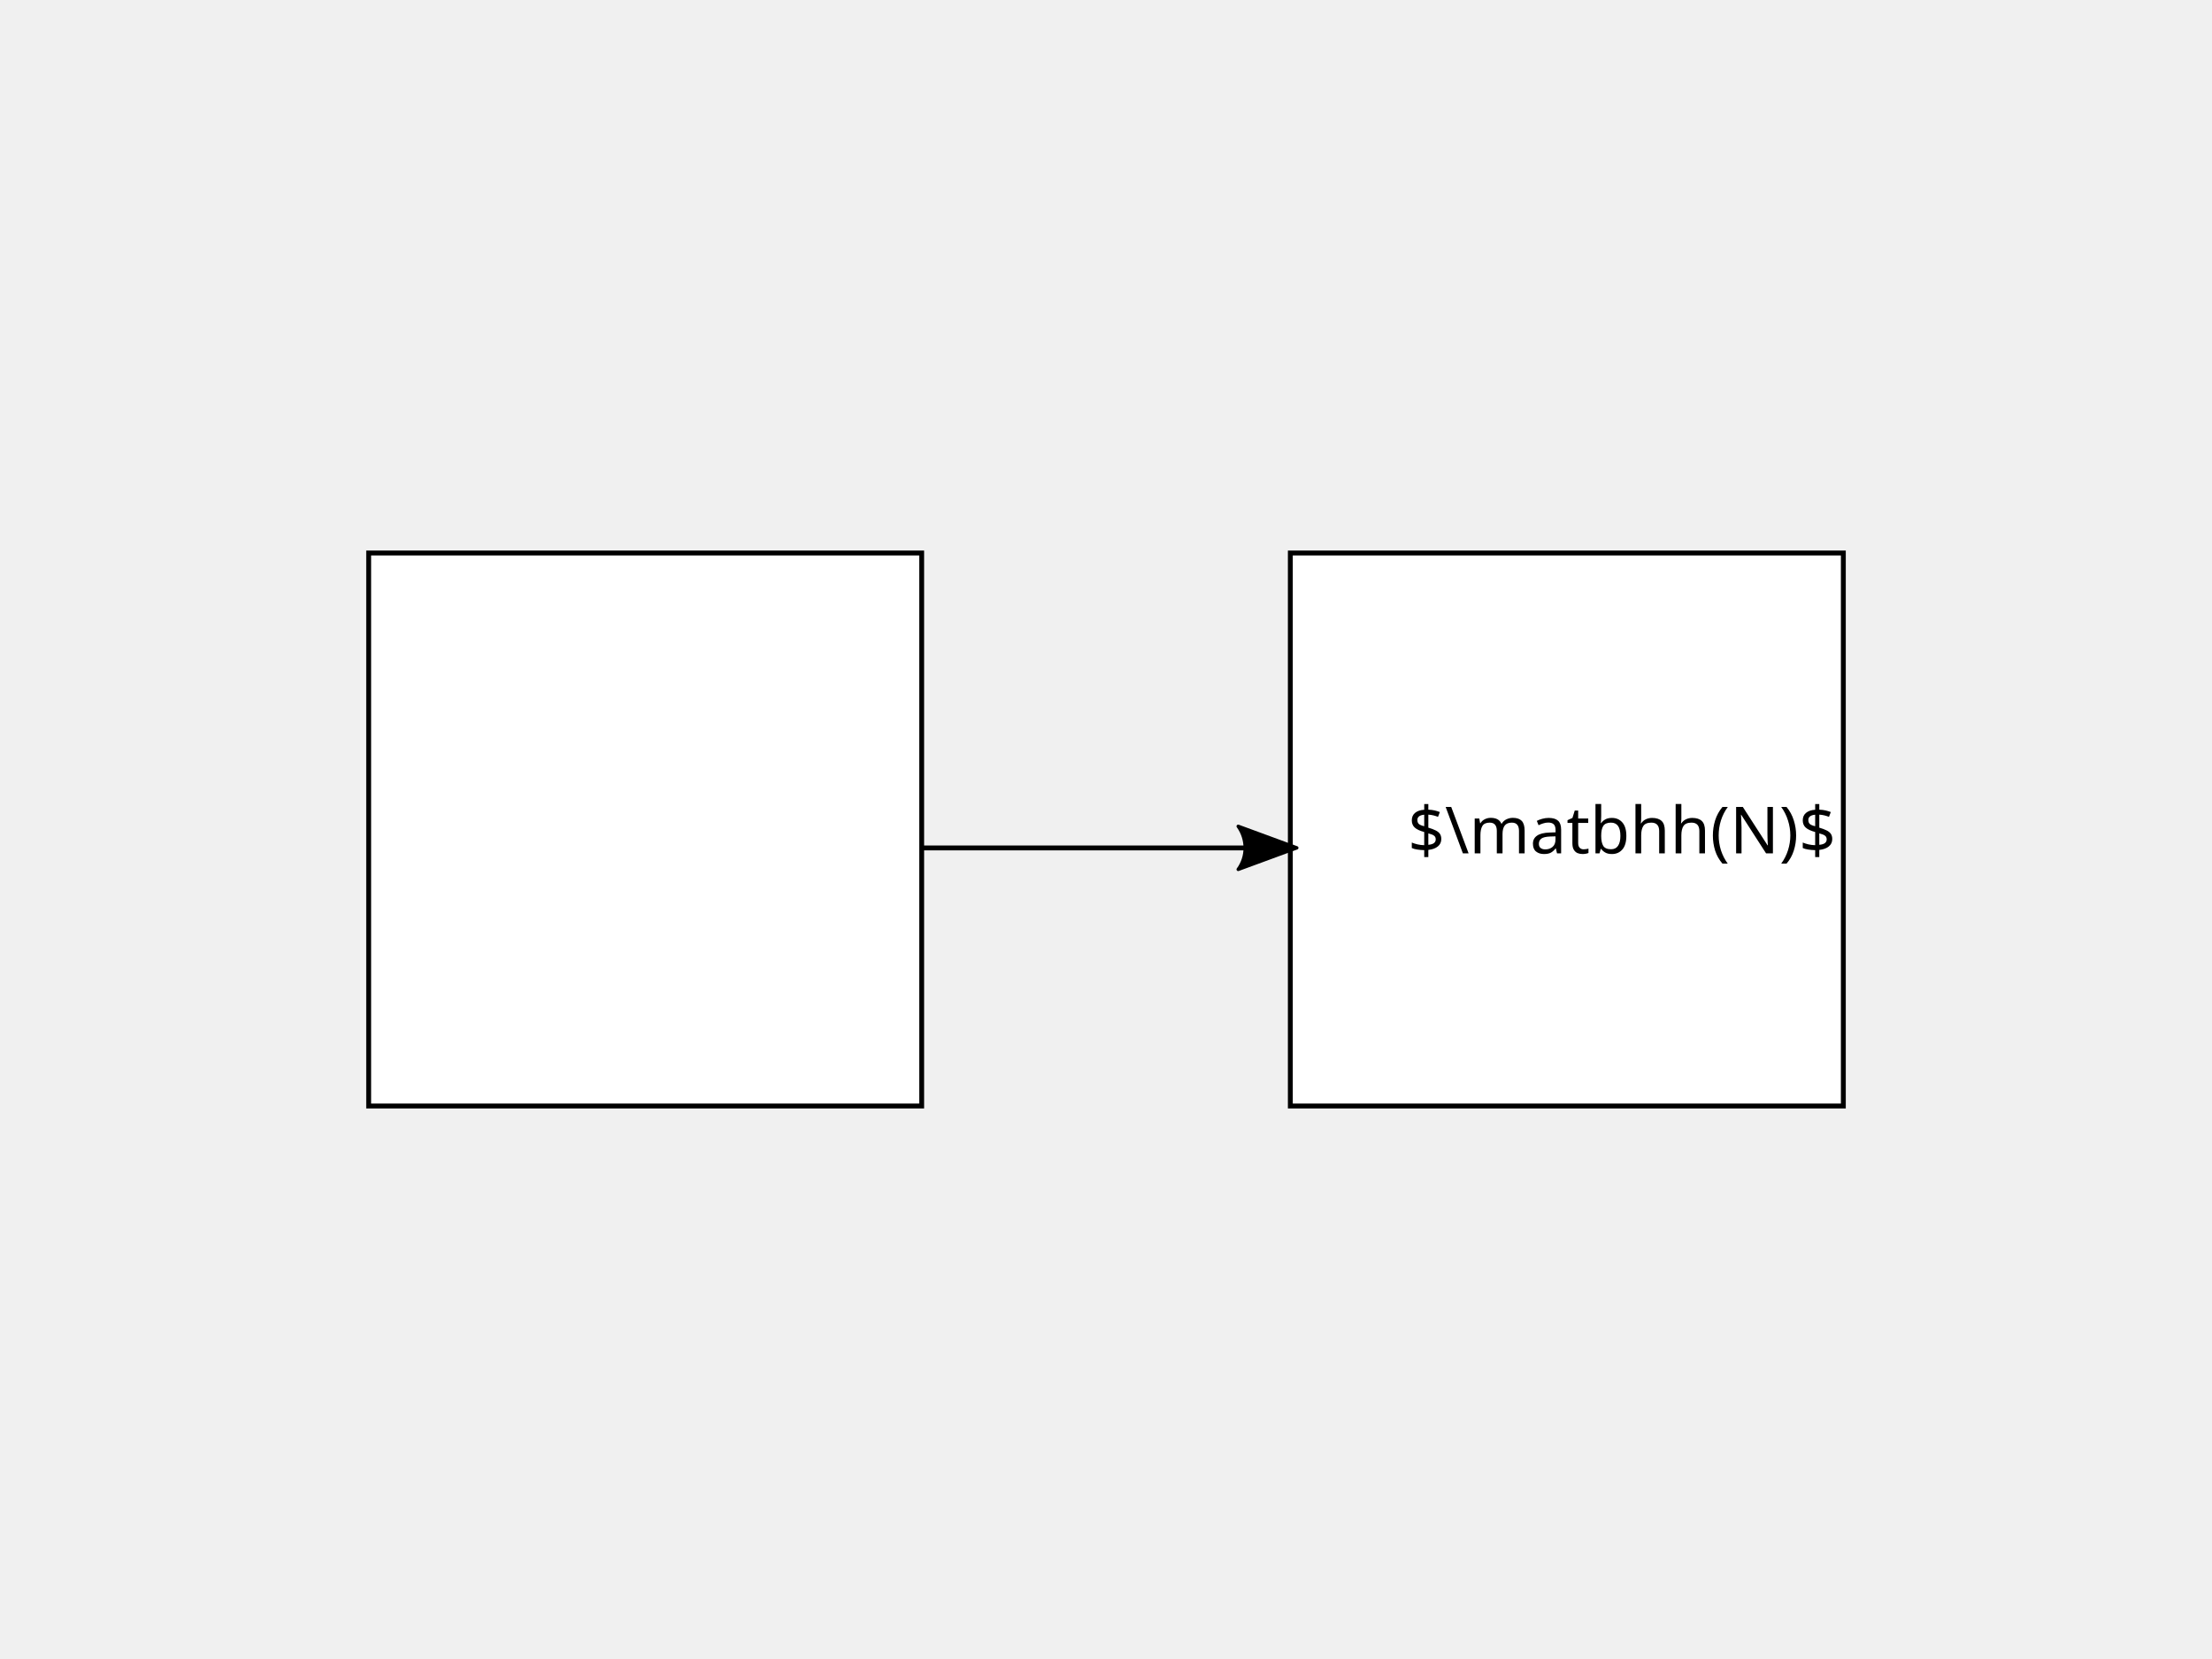
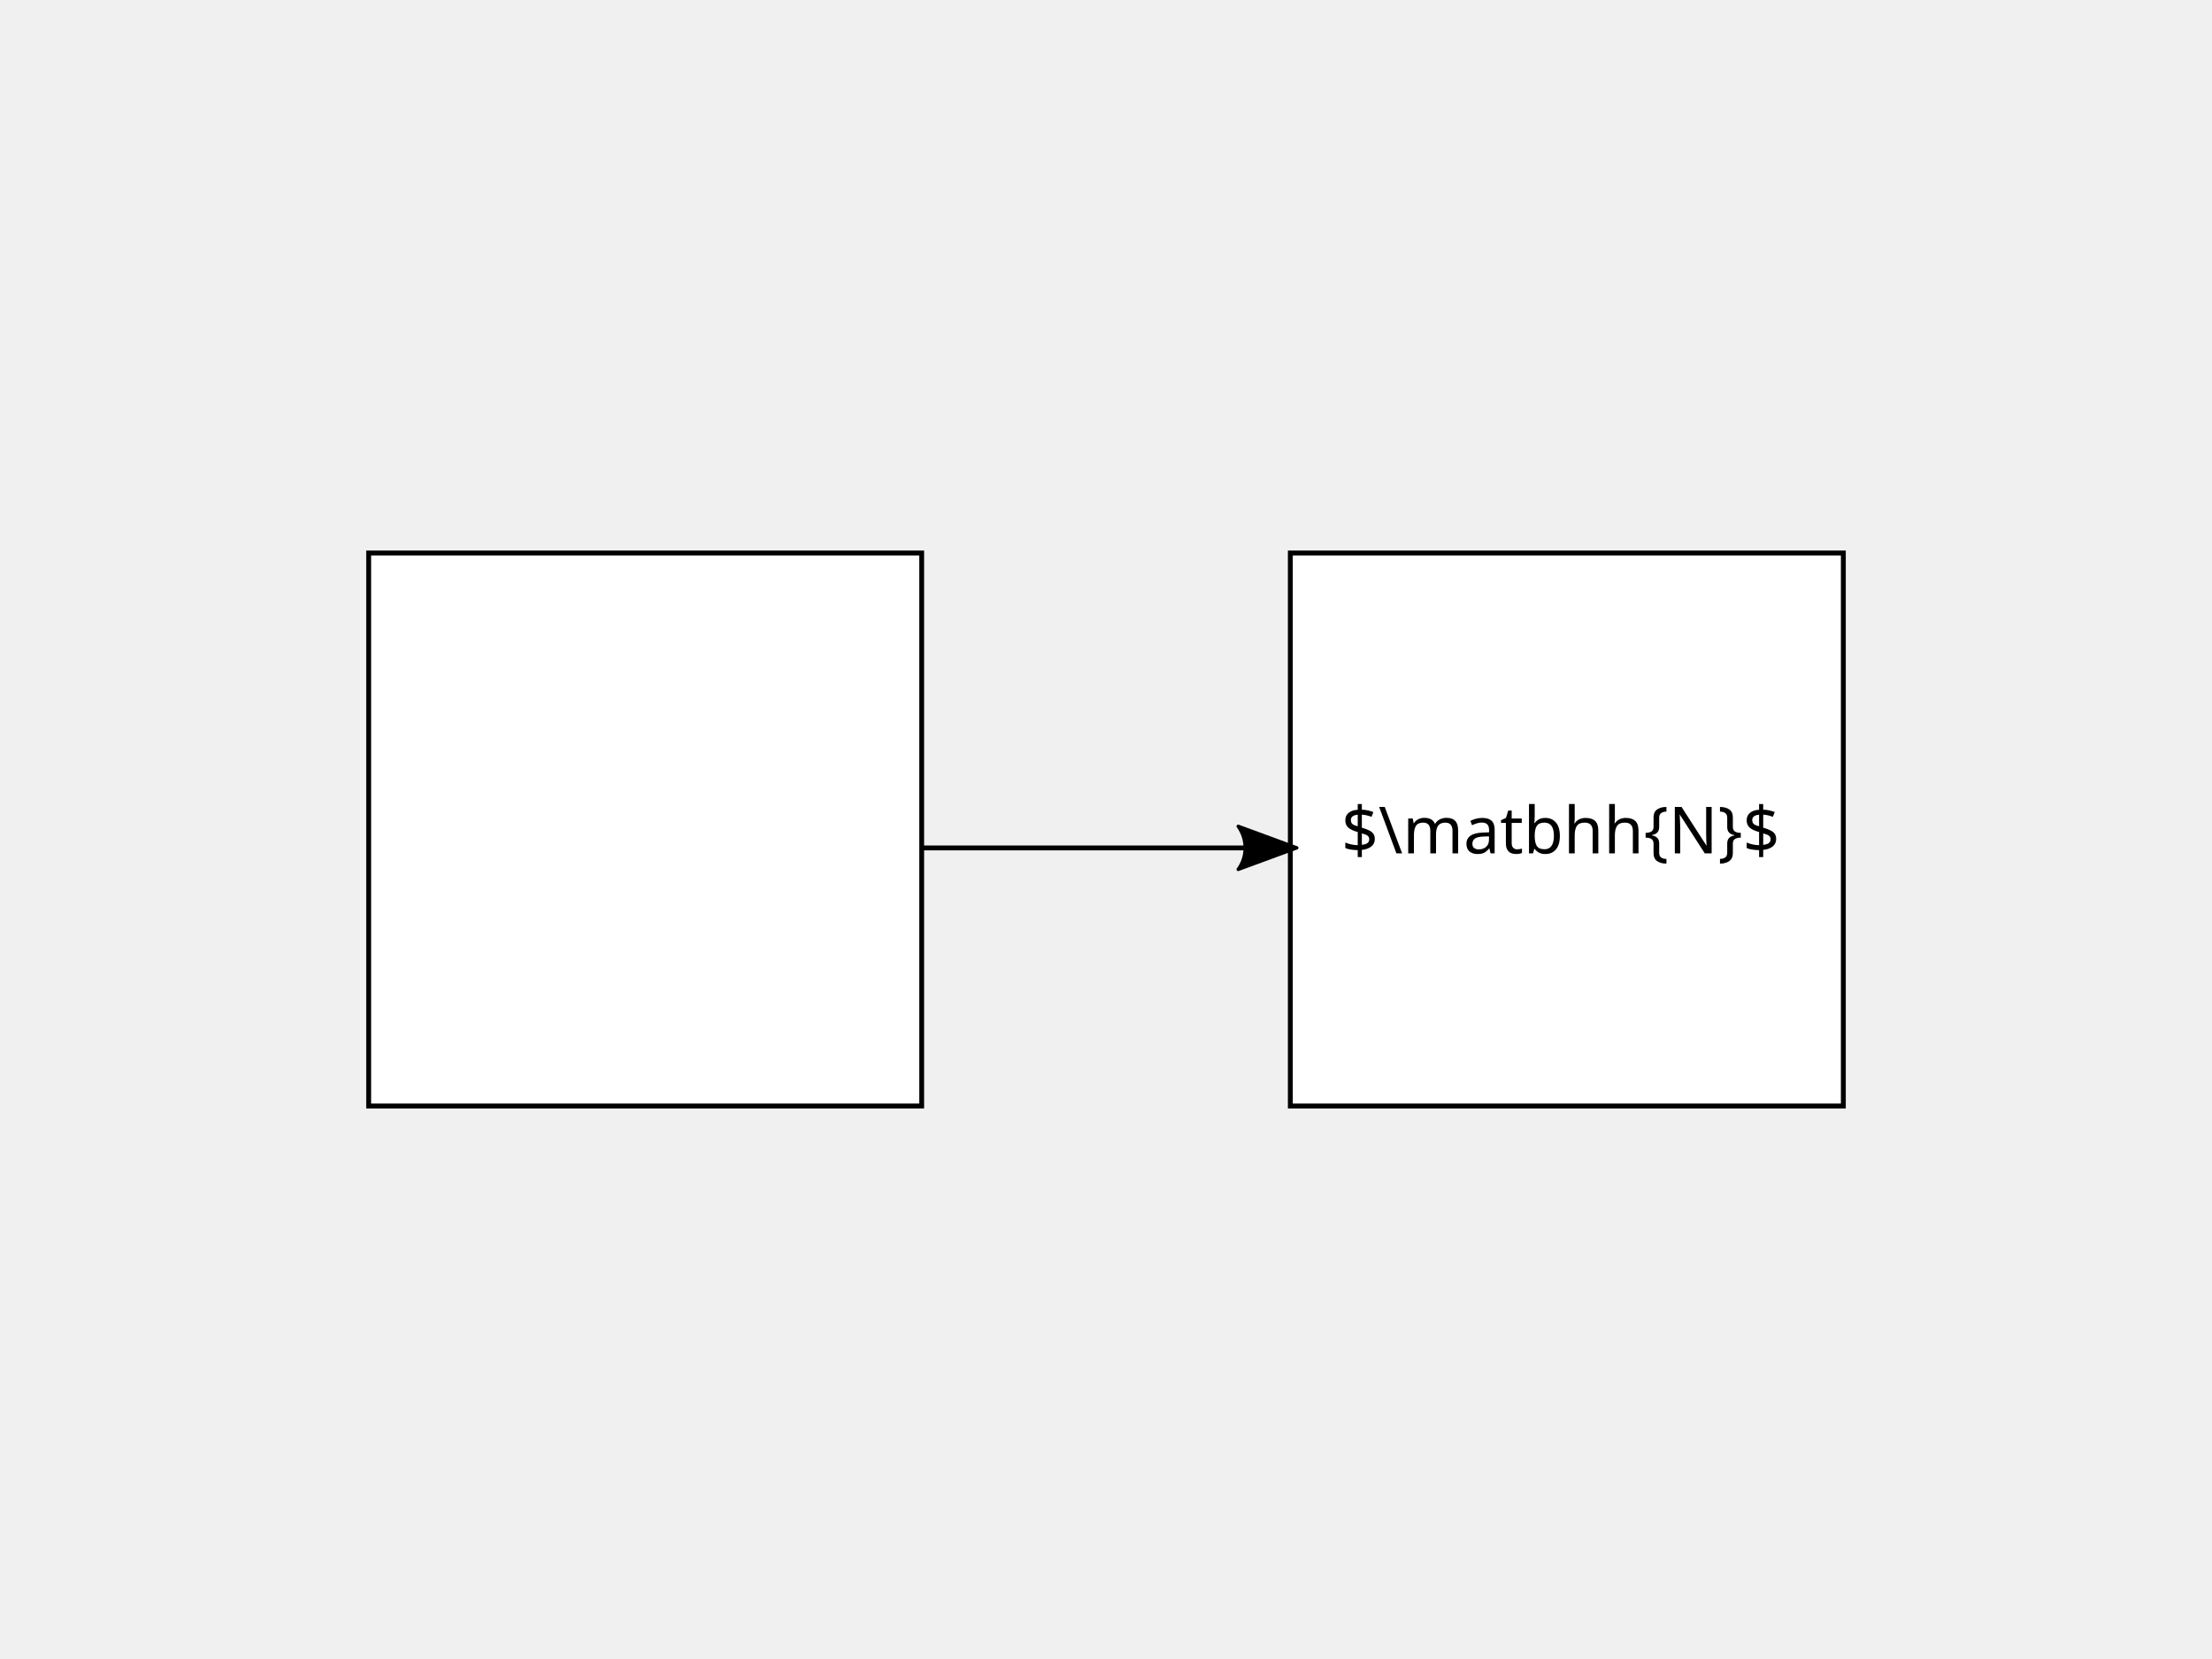
<svg xmlns="http://www.w3.org/2000/svg" width="453.543" height="340.157" id="svg2" version="1.0">
  <defs id="defs4">
    <marker orient="auto" refY="0.0" refX="0.0" id="Arrow2Lend" style="overflow:visible;">
      <path id="path5212" style="fill-rule:evenodd;stroke-width:0.625;stroke-linejoin:round;stroke:#000000;stroke-opacity:1;fill:#000000;fill-opacity:1" d="M 8.719,4.034 L -2.207,0.016 L 8.719,-4.002 C 6.973,-1.63 6.983,1.616 8.719,4.034 z " transform="scale(1.1) rotate(180) translate(1,0)" />
    </marker>
    <marker orient="auto" refY="0.0" refX="0.0" id="Arrow1Lend" style="overflow:visible;">
      <path id="path5194" d="M 0.0,0.0 L 5.0,-5.0 L -12.5,0.0 L 5.0,5.0 L 0.0,0.0 z " style="fill-rule:evenodd;stroke:#000000;stroke-width:1pt;stroke-opacity:1;fill:#000000;fill-opacity:1" transform="scale(0.8) rotate(180) translate(12.5,0)" />
    </marker>
  </defs>
  <g id="layer1">
    <rect style="fill:#ffffff;fill-opacity:1;stroke:#000000;stroke-opacity:1" id="rect5170" width="113.386" height="113.386" x="75.591" y="113.386" />
    <rect style="fill:#ffffff;fill-opacity:1;stroke:#000000;stroke-opacity:1" id="rect5170-3" width="113.386" height="113.386" x="264.567" y="113.386" />
    <path style="fill:none;stroke:#000000;stroke-width:1px;stroke-linecap:butt;stroke-linejoin:miter;stroke-opacity:1;marker-end:url(#Arrow2Lend)" d="m 188.976,173.858 h 75.591 v 0" id="path5189" />
-     <flowRoot xml:space="preserve" id="flowRoot5499" style="font-style:normal;font-weight:normal;font-size:40px;line-height:25px;font-family:sans-serif;letter-spacing:0px;word-spacing:0px;fill:#000000;fill-opacity:1;stroke:none" transform="translate(-5.8424,12.33395)">
+     <flowRoot xml:space="preserve" id="flowRoot5499" style="font-style:normal;font-weight:normal;font-size:40px;line-height:25px;font-family:sans-serif;letter-spacing:0px;word-spacing:0px;fill:#000000;fill-opacity:1;stroke:none" transform="translate(-11.03564,10.38649)">
      <flowRegion id="flowRegion5501">
        <rect id="rect5503" width="234.331" height="75.591" x="90.709" y="143.622" />
      </flowRegion>
      <flowPara id="flowPara5505" style="font-size:13.333px">\lstinline! 0 S(0)!</flowPara>
      <flowPara id="flowPara5507" />
    </flowRoot>
-     <text xml:space="preserve" style="font-style:normal;font-weight:normal;font-size:40px;line-height:25px;font-family:sans-serif;letter-spacing:0px;word-spacing:0px;fill:#000000;fill-opacity:1;stroke:none" x="288.643" y="174.969" id="text5511">
-       <tspan id="tspan5509" x="288.643" y="174.969" style="font-size:13.333px">$\matbhh(N)$</tspan>
+     <text xml:space="preserve" style="font-style:normal;font-weight:normal;font-size:40px;line-height:25px;font-family:sans-serif;letter-spacing:0px;word-spacing:0px;fill:#000000;fill-opacity:1;stroke:none" x="275.011" y="174.969" id="text5511">
+       <tspan id="tspan5509" x="275.011" y="174.969" style="font-size:13.333px">$\matbhh{N}$</tspan>
    </text>
    <flowRoot xml:space="preserve" id="flowRoot5513" style="font-style:normal;font-weight:normal;font-size:40px;line-height:25px;font-family:sans-serif;letter-spacing:0px;word-spacing:0px;fill:#000000;fill-opacity:1;stroke:none" transform="translate(-1.947466,-1.298311)">
      <flowRegion id="flowRegion5515">
        <rect id="rect5517" width="151.181" height="68.031" x="83.15" y="241.89" />
      </flowRegion>
-       <flowPara id="flowPara5519" style="font-size:26.667px;line-height:20px">Syntax</flowPara>
+       <flowPara id="flowPara5519" style="font-size:14.666px;line-height:20px">Syntax</flowPara>
    </flowRoot>
-     <flowRoot xml:space="preserve" id="flowRoot5521" style="font-style:normal;font-weight:normal;font-size:40px;line-height:25px;font-family:sans-serif;letter-spacing:0px;word-spacing:0px;fill:#000000;fill-opacity:1;stroke:none" transform="translate(3.894933,8.439021)">
+     <flowRoot xml:space="preserve" id="flowRoot5521" style="font-style:normal;font-weight:normal;font-size:40px;line-height:25px;font-family:sans-serif;letter-spacing:0px;word-spacing:0px;fill:#000000;fill-opacity:1;stroke:none" transform="translate(32.45777,7.14071)">
      <flowRegion id="flowRegion5523">
        <rect id="rect5525" width="151.181" height="45.354" x="257.008" y="234.331" />
      </flowRegion>
-       <flowPara id="flowPara5527" style="font-size:26.667px">Semantik</flowPara>
+       <flowPara id="flowPara5527" style="font-size:14.667px">Semantik</flowPara>
      <flowPara id="flowPara5529" />
    </flowRoot>
-     <flowRoot xml:space="preserve" id="flowRoot5531" style="font-style:normal;font-weight:normal;font-size:40px;line-height:25px;font-family:sans-serif;letter-spacing:0px;word-spacing:0px;fill:#000000;fill-opacity:1;stroke:none">
+     <flowRoot xml:space="preserve" id="flowRoot5531" style="font-style:normal;font-weight:normal;font-size:40px;line-height:25px;font-family:sans-serif;letter-spacing:0px;word-spacing:0px;fill:#000000;fill-opacity:1;stroke:none" transform="translate(35.0544,47.38835)">
      <flowRegion id="flowRegion5533">
-         <rect id="rect5535" width="226.772" height="98.268" x="143.622" y="68.031" />
+         <rect id="rect5535" width="98.268" height="45.354" x="161.481" y="65.997" />
      </flowRegion>
-       <flowPara id="flowPara5537" style="font-size:32.2px">Interpretation</flowPara>
+       <flowPara id="flowPara5537" style="font-size:13.333px">Interpretation</flowPara>
      <flowPara id="flowPara5539" />
    </flowRoot>
-     <flowRoot xml:space="preserve" id="flowRoot5541" style="font-style:normal;font-weight:normal;font-size:40px;line-height:25px;font-family:sans-serif;letter-spacing:0px;word-spacing:0px;fill:#000000;fill-opacity:1;stroke:none" transform="translate(-0.6491555,50.63413)">
+     <flowRoot xml:space="preserve" id="flowRoot5541" style="font-style:normal;font-weight:normal;font-size:40px;line-height:25px;font-family:sans-serif;letter-spacing:0px;word-spacing:0px;fill:#000000;fill-opacity:1;stroke:none" transform="translate(18.82551,51.28328)">
      <flowRegion id="flowRegion5543">
-         <rect id="rect5545" width="423.307" height="90.709" x="196.535" y="128.504" />
+         <rect id="rect5545" width="147.474" height="39.425" x="196.535" y="128.504" />
      </flowRegion>
-       <flowPara id="flowPara5547" style="font-size:20px">\lstinline!pred!</flowPara>
+       <flowPara id="flowPara5547" style="font-size:13.333px">\lstinline!pred!</flowPara>
      <flowPara id="flowPara5549" />
    </flowRoot>
    <flowRoot xml:space="preserve" id="flowRoot5551" style="fill:black;fill-opacity:1;stroke:none;font-family:sans-serif;font-style:normal;font-weight:normal;font-size:26.667px;line-height:25px;letter-spacing:0px;word-spacing:0px;">
      <flowRegion id="flowRegion5553" style="font-size:26.667px;">
        <rect id="rect5555" width="453.543" height="321.563" x="15.118" y="7.559" style="font-size:26.667px;" />
      </flowRegion>
      <flowPara id="flowPara5557" />
    </flowRoot>
  </g>
</svg>
